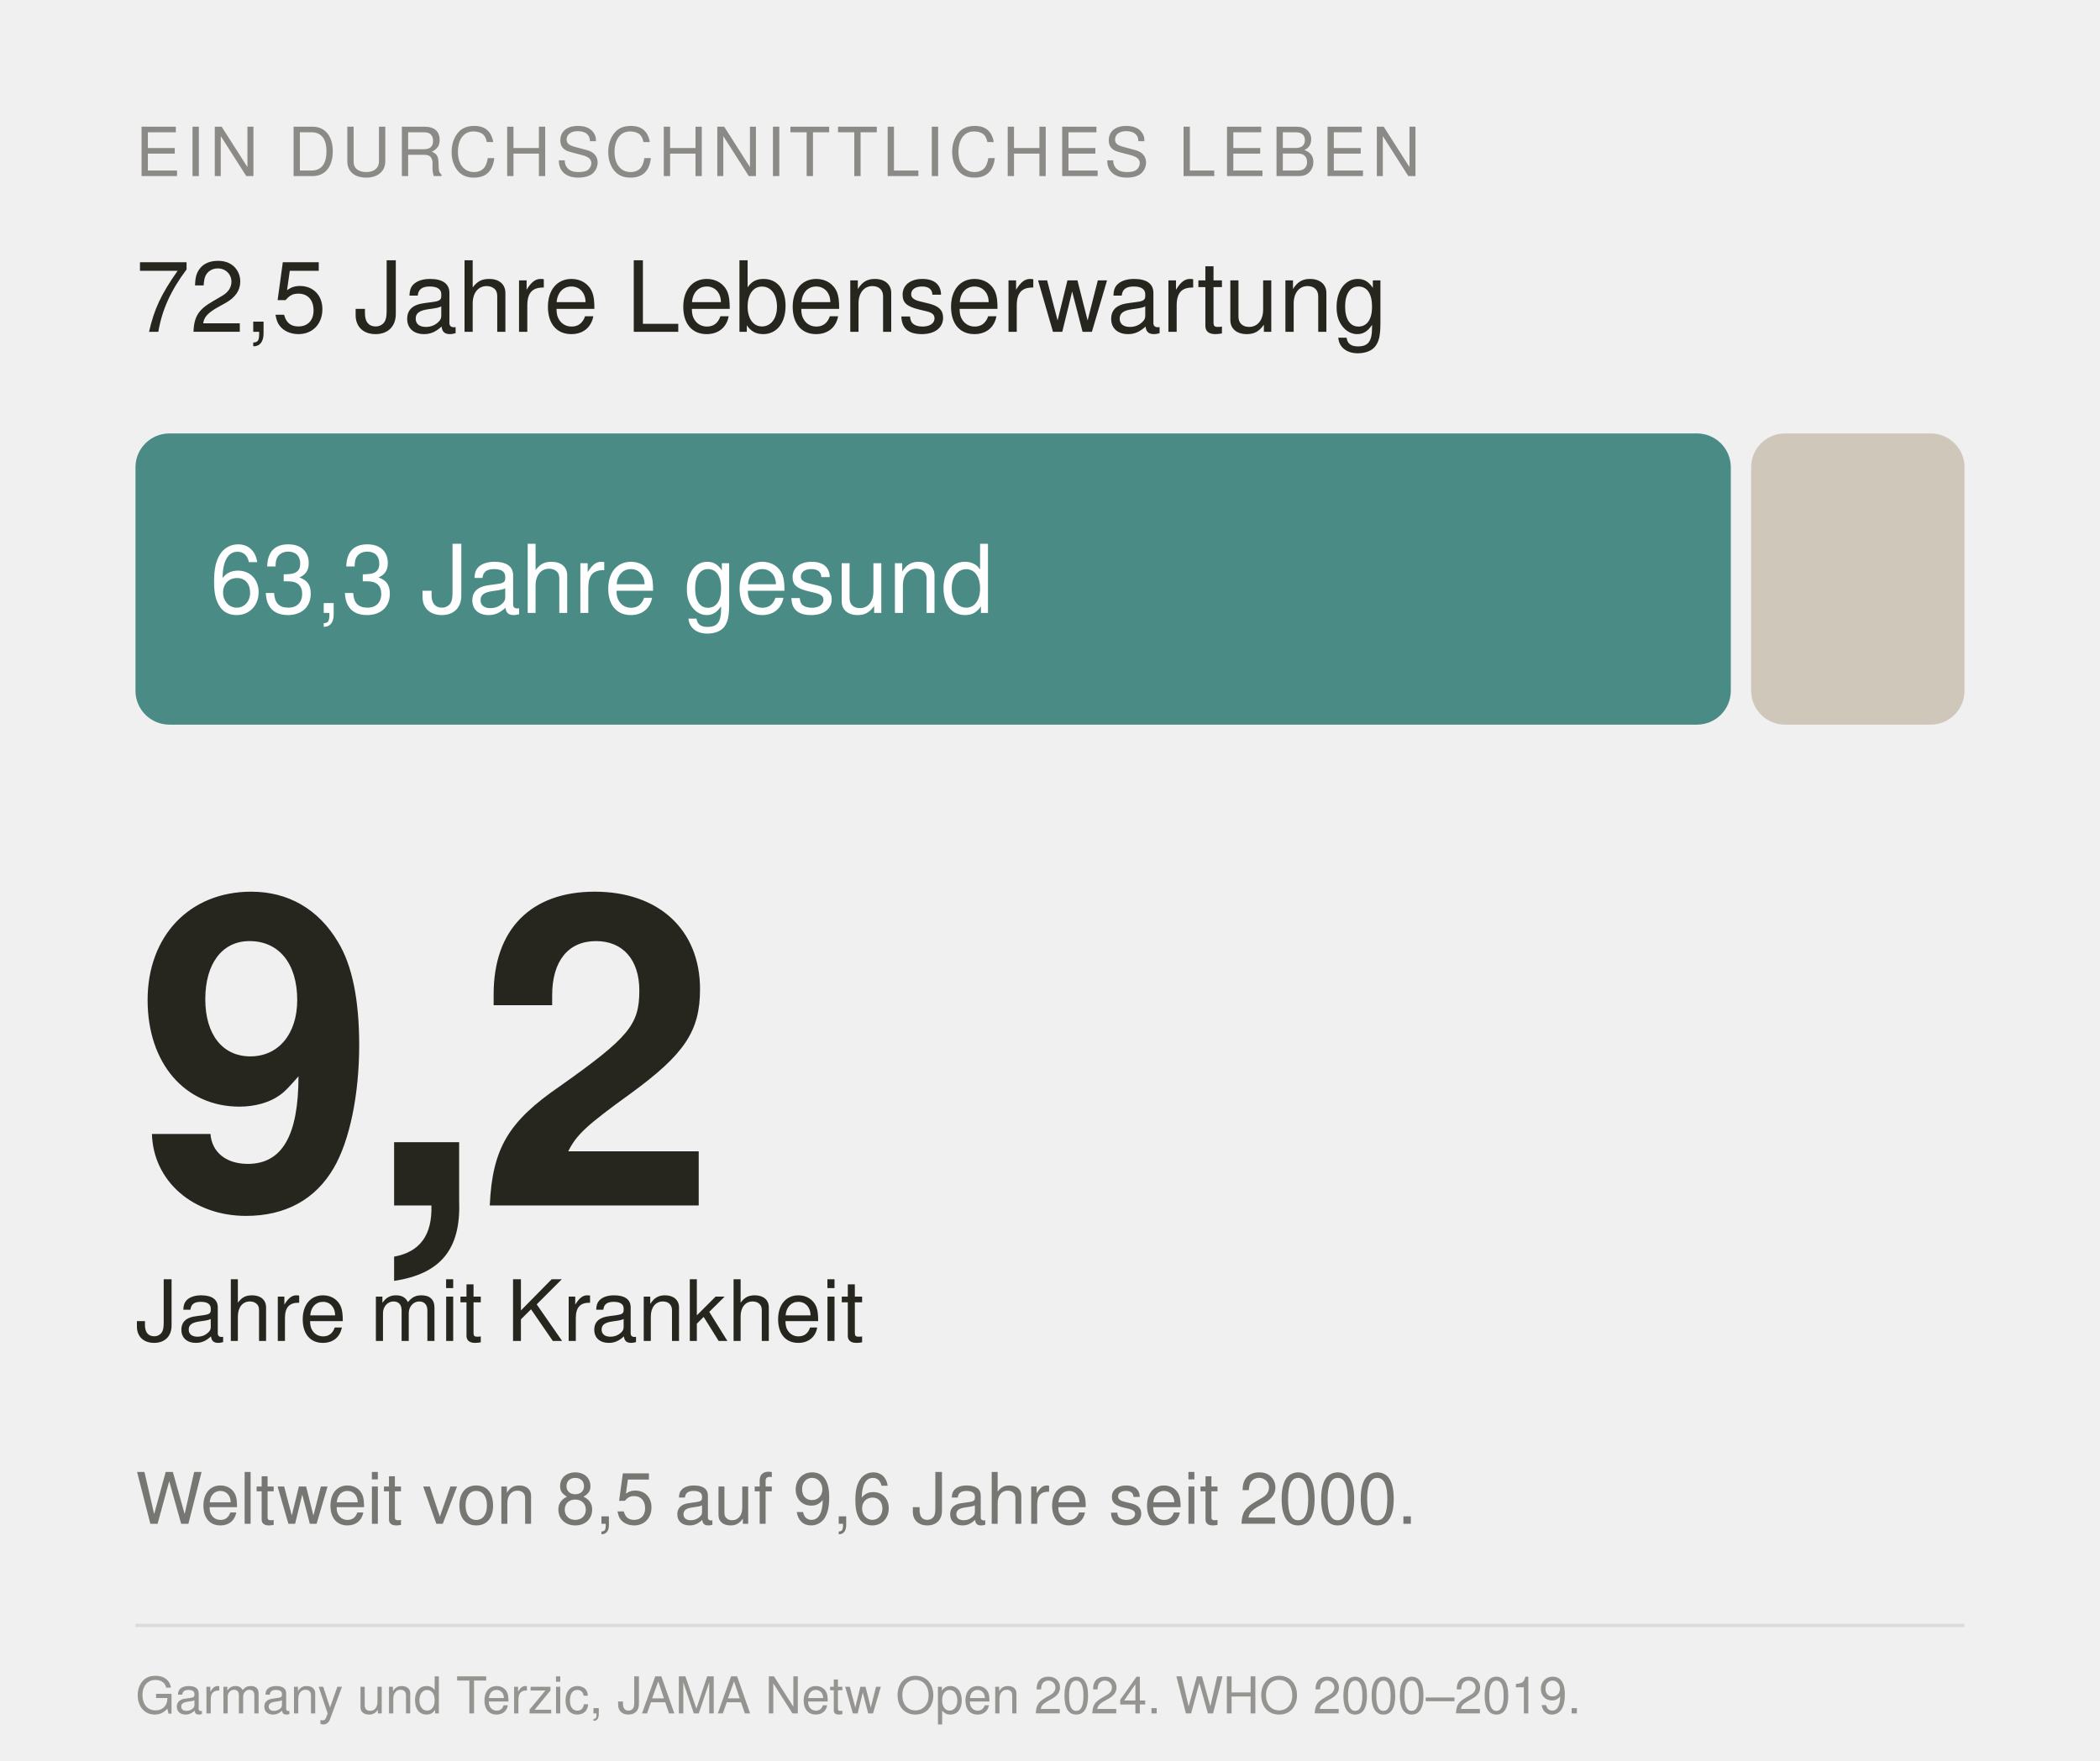
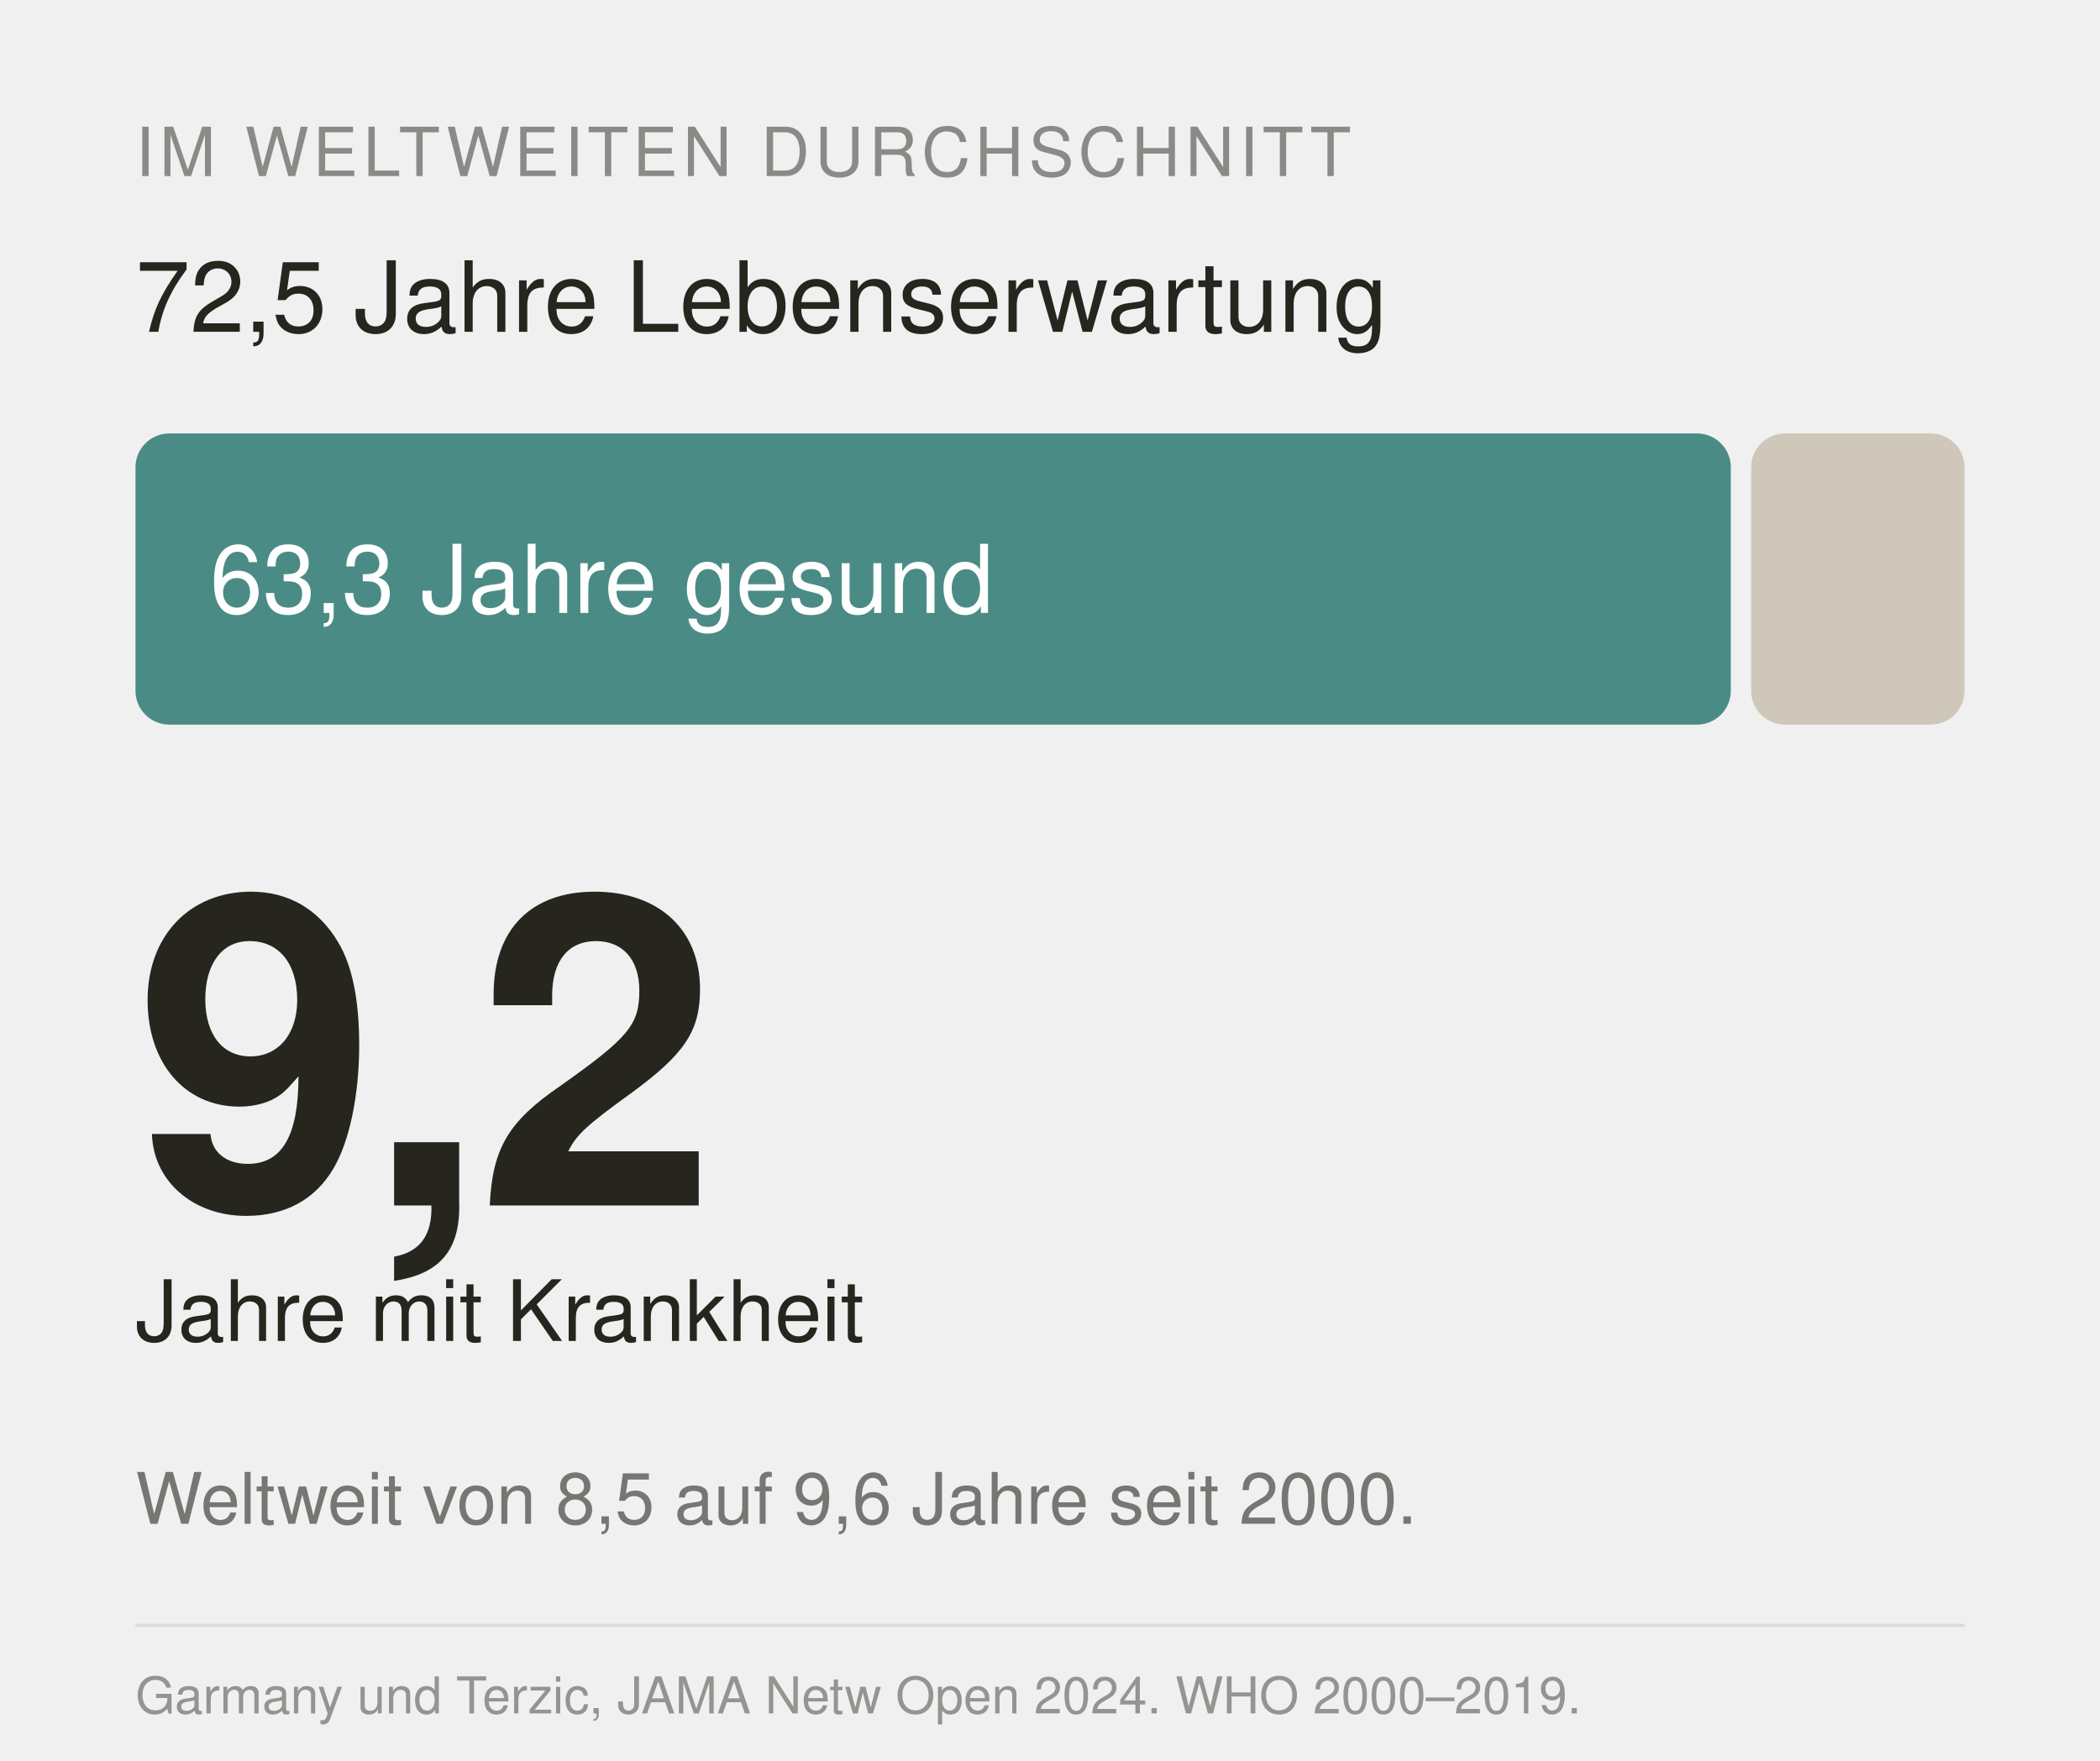
<svg xmlns="http://www.w3.org/2000/svg" width="620" height="520" viewBox="0 0 620 520" font-family="'Helvetica Neue',Helvetica,Arial,sans-serif" role="img" aria-label="Ein durchschnittliches Leben umfasst 72,5 Jahre Lebenserwartung, davon 63,3 Jahre bei guter Gesundheit und 9,2 Jahre mit Krankheit. Diese Lücke wächst weltweit von 8,5 auf 9,6 Jahre seit dem Jahr 2000. Quelle: Garmany und Terzic, JAMA Network Open 2024, WHO-Daten.">
-   <text x="40" y="52" fill="#26251e" fill-opacity="0.5" font-size="20" font-weight="500" letter-spacing="1.5">EIN DURCHSCHNITTLICHES LEBEN</text>
+   <text x="40" y="52" fill="#26251e" fill-opacity="0.5" font-size="20" font-weight="500" letter-spacing="1.5">IM WELTWEITEN DURCHSCHNITT</text>
  <text x="40" y="98" fill="#26251e" font-size="29" font-weight="400">72,5 Jahre Lebenserwartung</text>
  <rect x="40" y="128" width="471" height="86" rx="10" fill="#4a8c85" />
  <rect x="517" y="128" width="63" height="86" rx="10" fill="#cfc8ba" />
  <text x="62" y="181" fill="#ffffff" font-size="28" font-weight="500">63,3 Jahre gesund</text>
  <text x="40" y="356" fill="#26251e" font-size="128" font-weight="700" letter-spacing="-3">9,2</text>
  <text x="40" y="396" fill="#26251e" font-size="25" font-weight="400">Jahre mit Krankheit</text>
  <text x="40" y="450" fill="#26251e" fill-opacity="0.6" font-size="21" font-weight="400">Weltweit von 8,5 auf 9,6 Jahre seit 2000.</text>
  <line x1="40" y1="480" x2="580" y2="480" stroke="#26251e" stroke-opacity="0.1" stroke-width="1" />
  <text x="40" y="506" fill="#26251e" fill-opacity="0.45" font-size="15" font-weight="400">Garmany und Terzic, JAMA Netw Open 2024. WHO 2000–2019.</text>
</svg>
